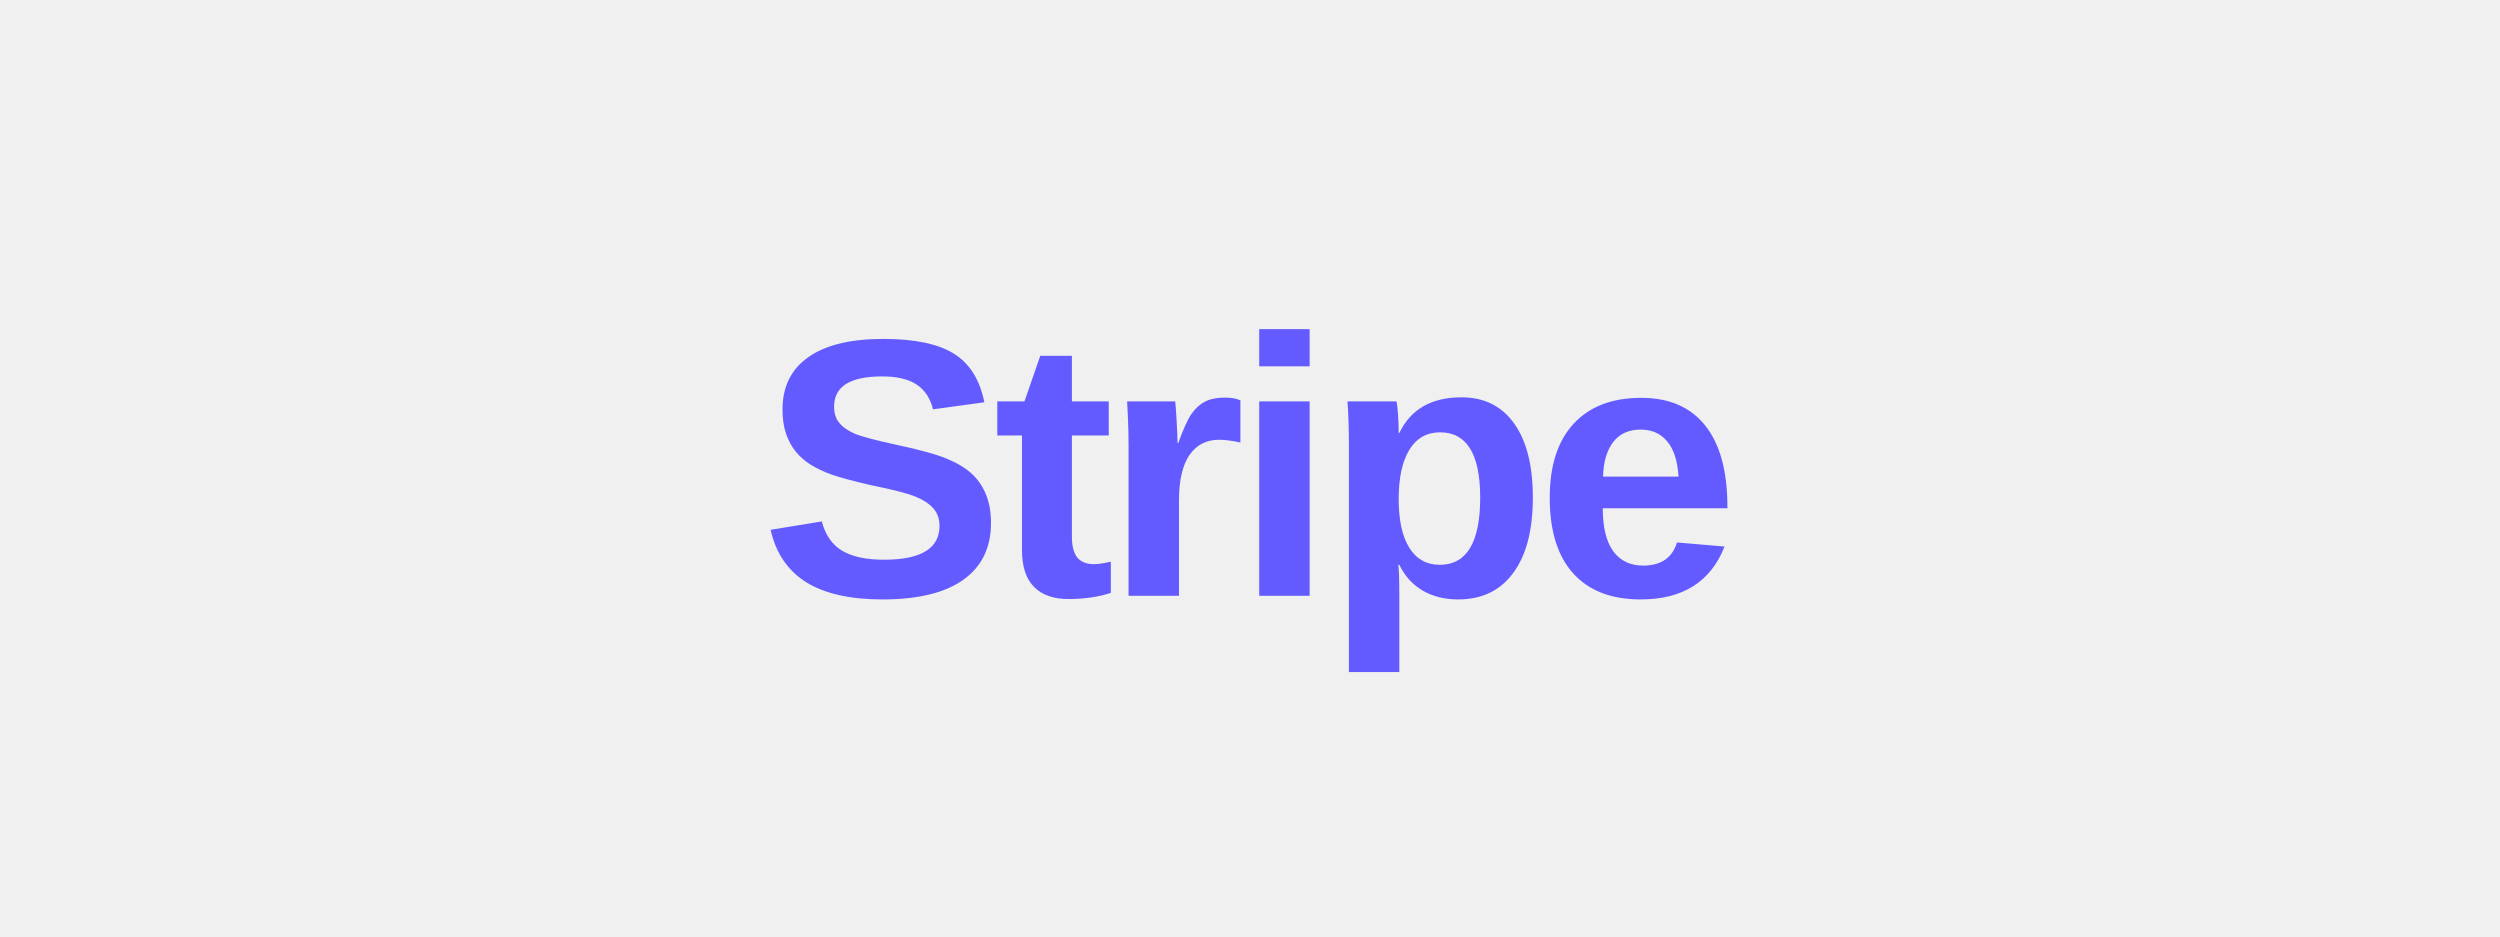
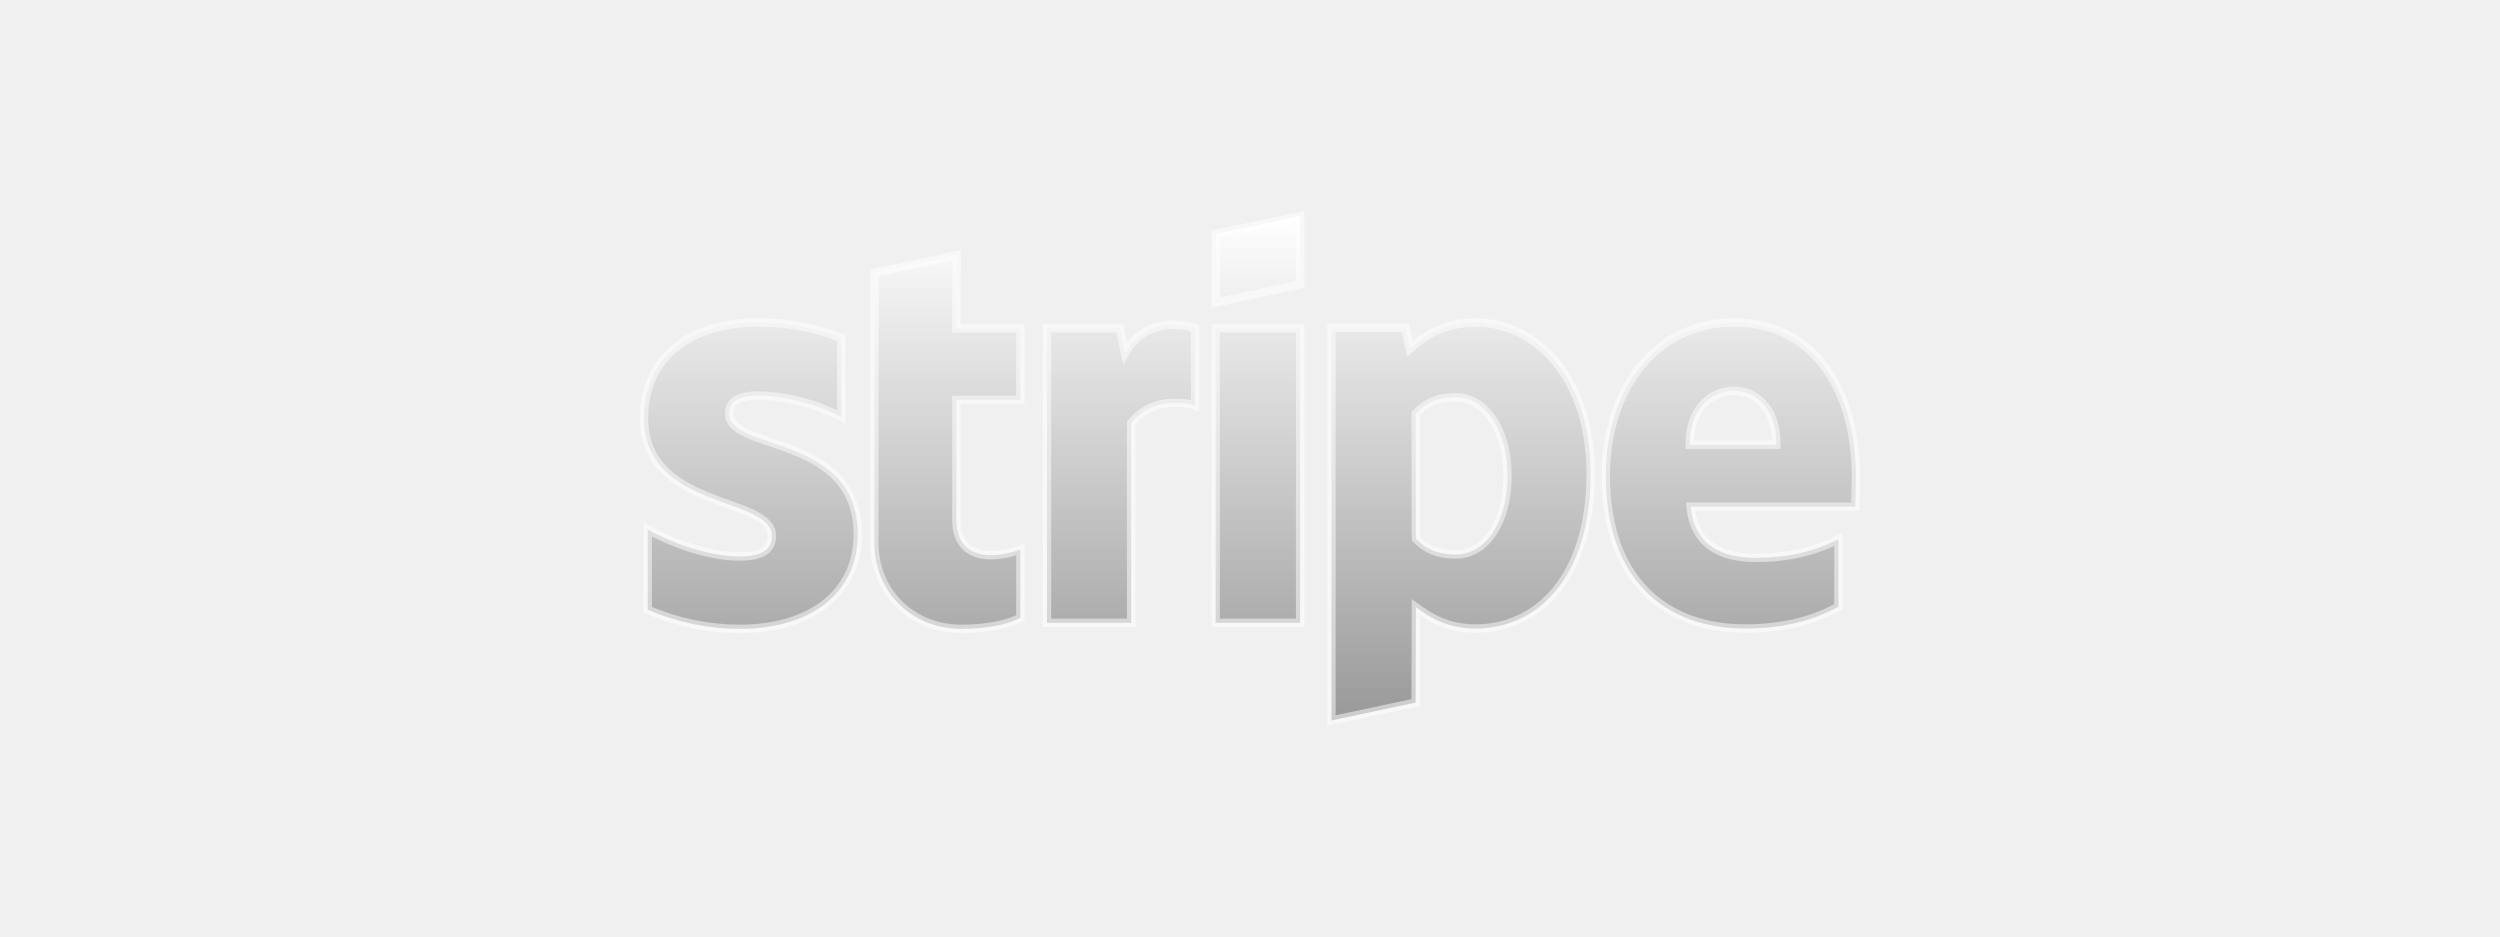
<svg xmlns="http://www.w3.org/2000/svg" width="299" height="112" fill="none" viewBox="0 0 299 112">
-   <text x="149.5" y="56" fill="#635BFF" dominant-baseline="central" text-anchor="middle" font-family="Arial, Helvetica, sans-serif" font-size="44" font-weight="700" letter-spacing="-1.5">Stripe</text>
+   <svg x="77" y="25.85" width="145" height="60.33" viewBox="54 36 360.02 149.84" overflow="visible">
+     <g fill="url(#stripe-fill)" fill-rule="evenodd" stroke="#fff" stroke-opacity=".5" stroke-width="2.5">
+       <path d="M414 113.4c0-25.6-12.4-45.8-36.1-45.8-23.8 0-38.2 20.2-38.2 45.6 0 30.1 17 45.3 41.4 45.3 11.9 0 20.9-2.7 27.7-6.5v-20c-6.8 3.4-14.6 5.5-24.5 5.5-9.7 0-18.3-3.4-19.4-15.2h48.9C413.8 121 414 115.8 414 113.4zM364.6 103.9c0-11.3 6.9-16 13.2-16 6.1 0 12.6 4.7 12.6 16z" />
+       <path d="M301.1 67.6c-9.8 0-16.1 4.6-19.6 7.8l-1.3-6.2h-22v116.6l25-5.3.1-28.3c3.6 2.6 8.9 6.3 17.7 6.3 17.9 0 34.2-14.4 34.2-46.1C335.1 83.4 318.6 67.6 301.1 67.6zM295.1 136.5c-5.9 0-9.4-2.1-11.8-4.7l-.1-37.1c2.6-2.9 6.2-4.9 11.9-4.9 9.1 0 15.4 10.2 15.4 23.3C310.5 126.5 304.3 136.5 295.1 136.5z" />
+       <path d="m223.8 61.7 25.1-5.4V36l-25.1 5.3z" />
+       <path d="M223.8 69.3h25.1v87.5h-25.1z" />
+       <path d="m196.9 76.7-1.6-7.4h-21.6v87.5h25V97.5c5.9-7.7 15.9-6.3 19-5.2v-23C214.5 68.1 202.8 65.9 196.9 76.7z" />
+       <path d="m146.9 47.6-24.4 5.2-.1 80.1c0 14.8 11.1 25.7 25.9 25.7 8.2 0 14.2-1.5 17.5-3.3V135c-3.2 1.3-19 5.9-19-8.9V90.6h19V69.3h-19z" />
+       <path d="M79.3 94.7c0-3.9 3.2-5.4 8.5-5.4 7.6 0 17.2 2.3 24.8 6.4V72.2c-8.3-3.3-16.5-4.6-24.8-4.6C67.5 67.6 54 78.2 54 95.9c0 27.6 38 23.2 38 35.1 0 4.6-4 6.1-9.6 6.1-8.3 0-18.9-3.4-27.3-8v23.8c9.3 4 18.7 5.7 27.3 5.7 20.8 0 35.1-10.3 35.1-28.2C117.4 100.6 79.3 105.9 79.3 94.7z" />
+     </g>
+     <defs>
+       <linearGradient id="stripe-fill" x1="234" x2="234" y1="36" y2="185.84" gradientUnits="userSpaceOnUse">
+         <stop stop-color="#fff" />
+         <stop offset="1" stop-color="#999" />
+       </linearGradient>
+     </defs>
+   </svg>
</svg>
